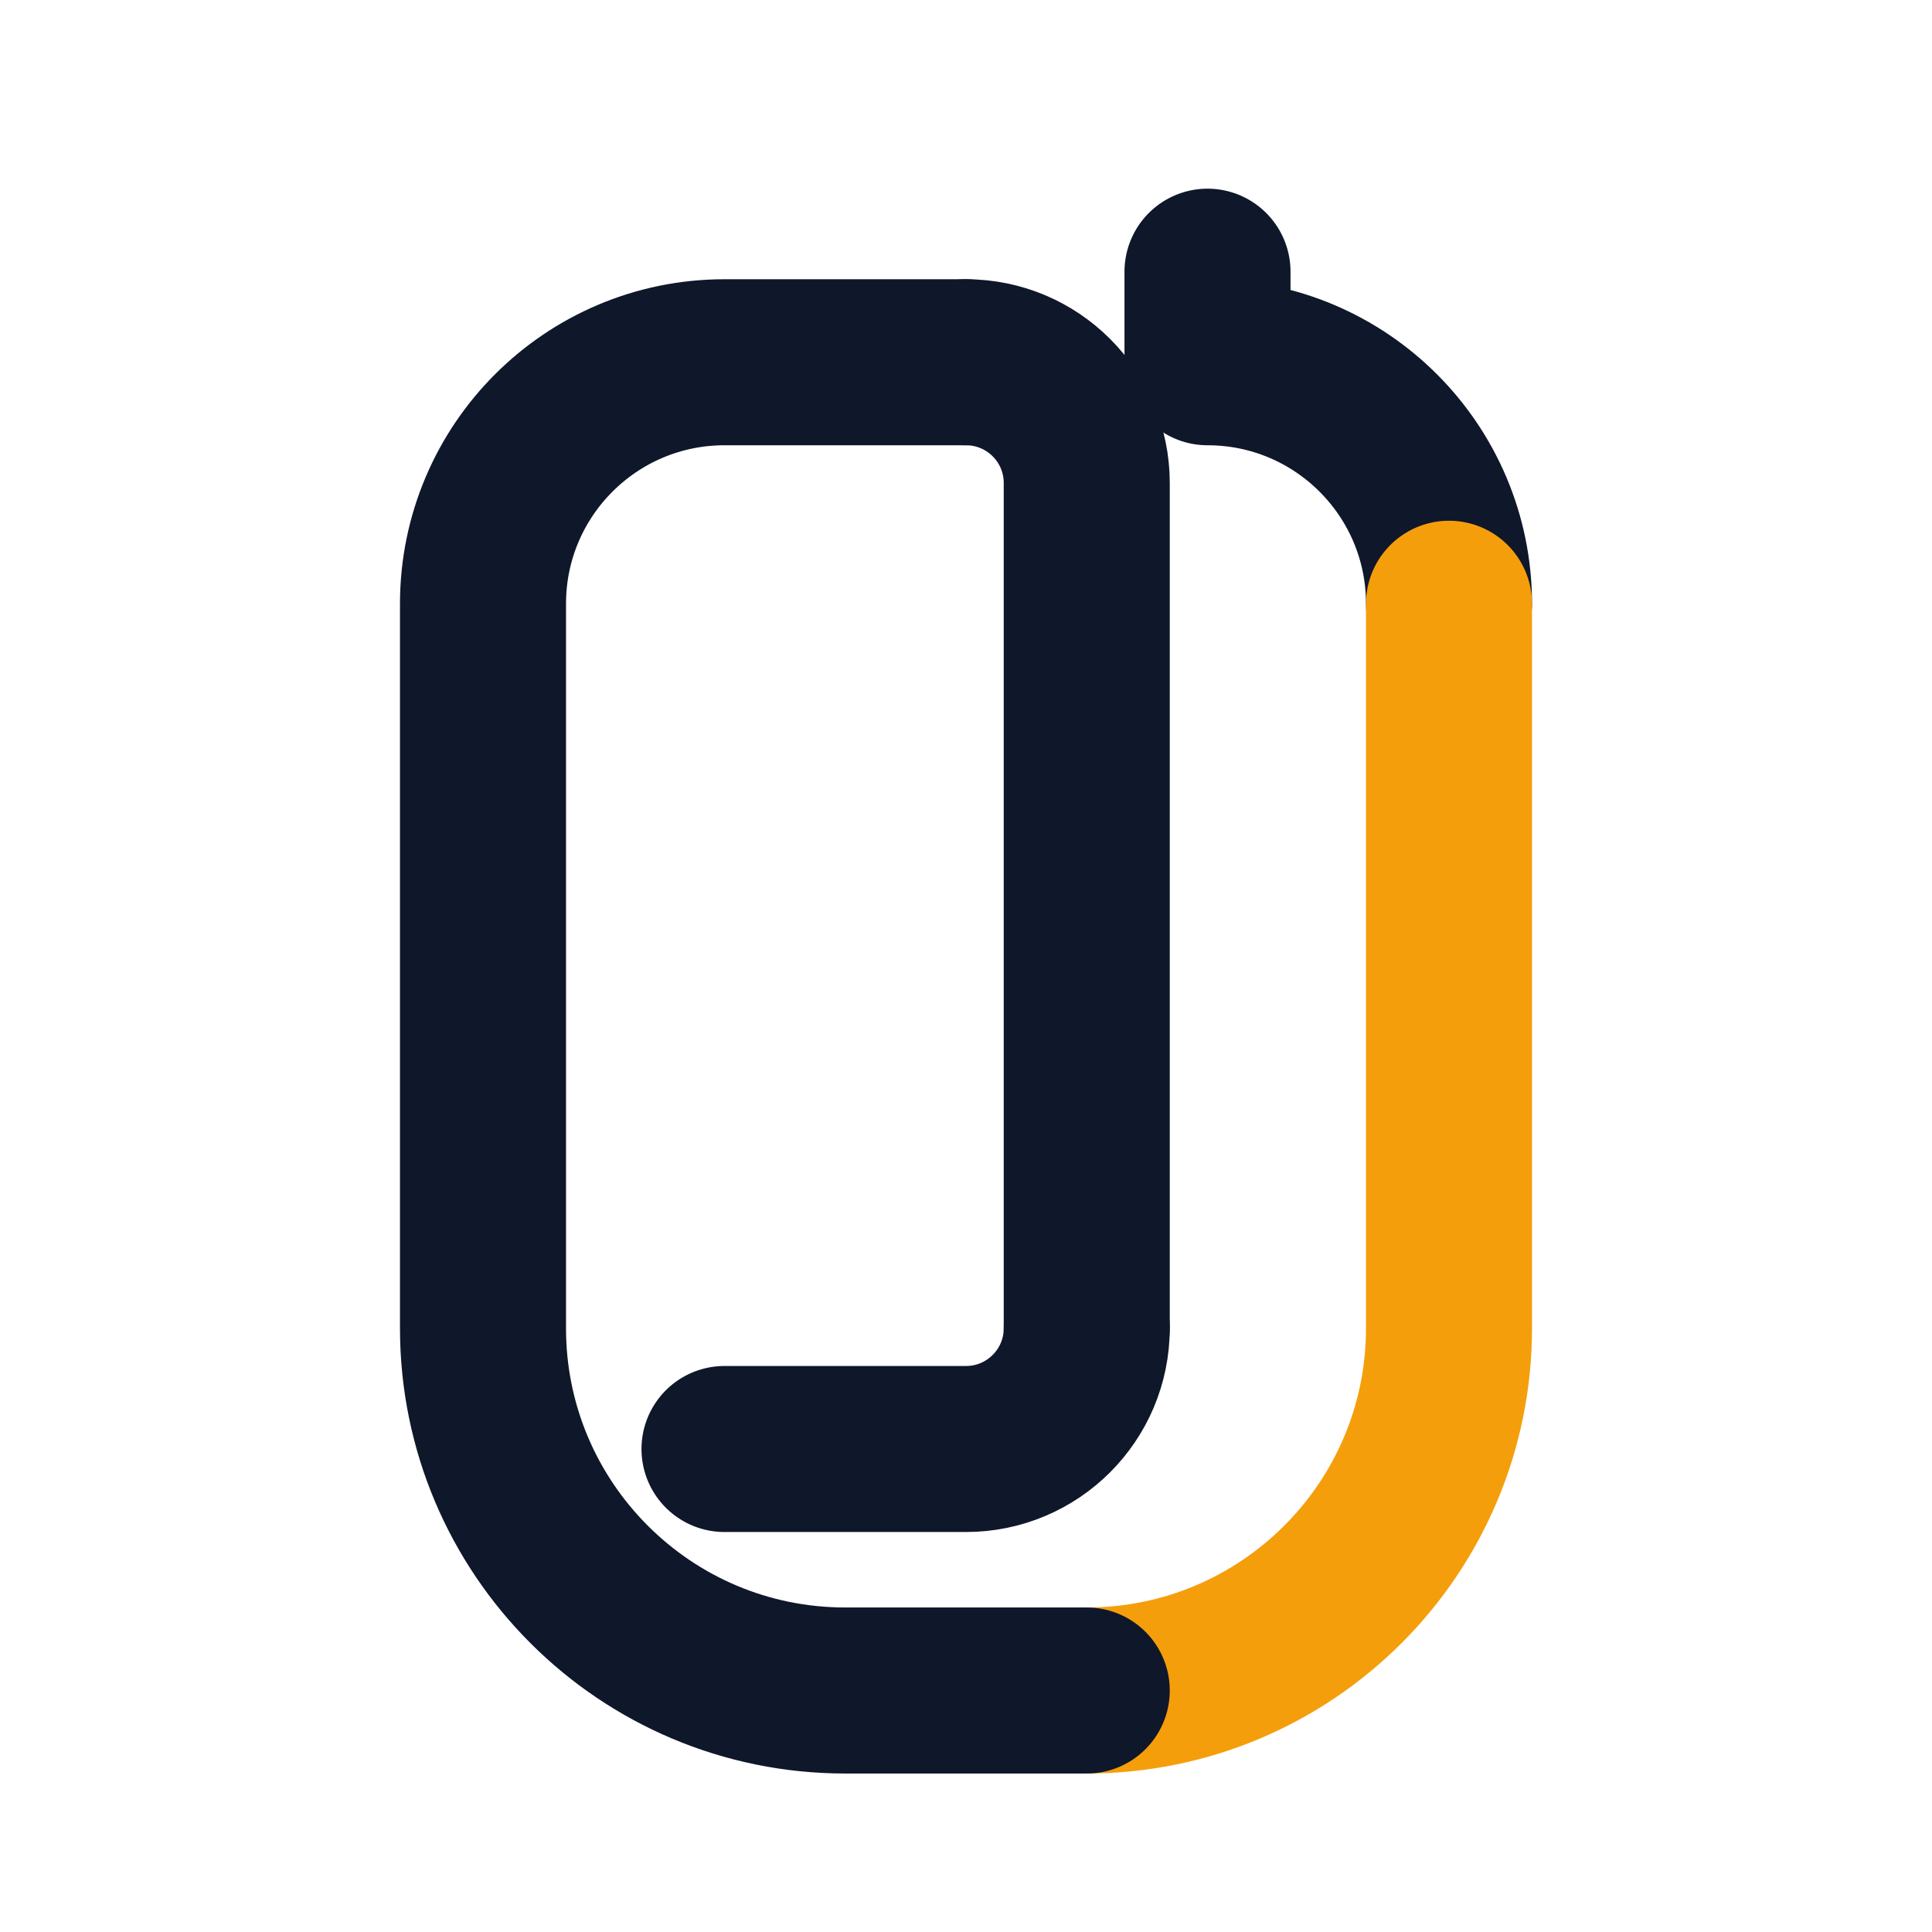
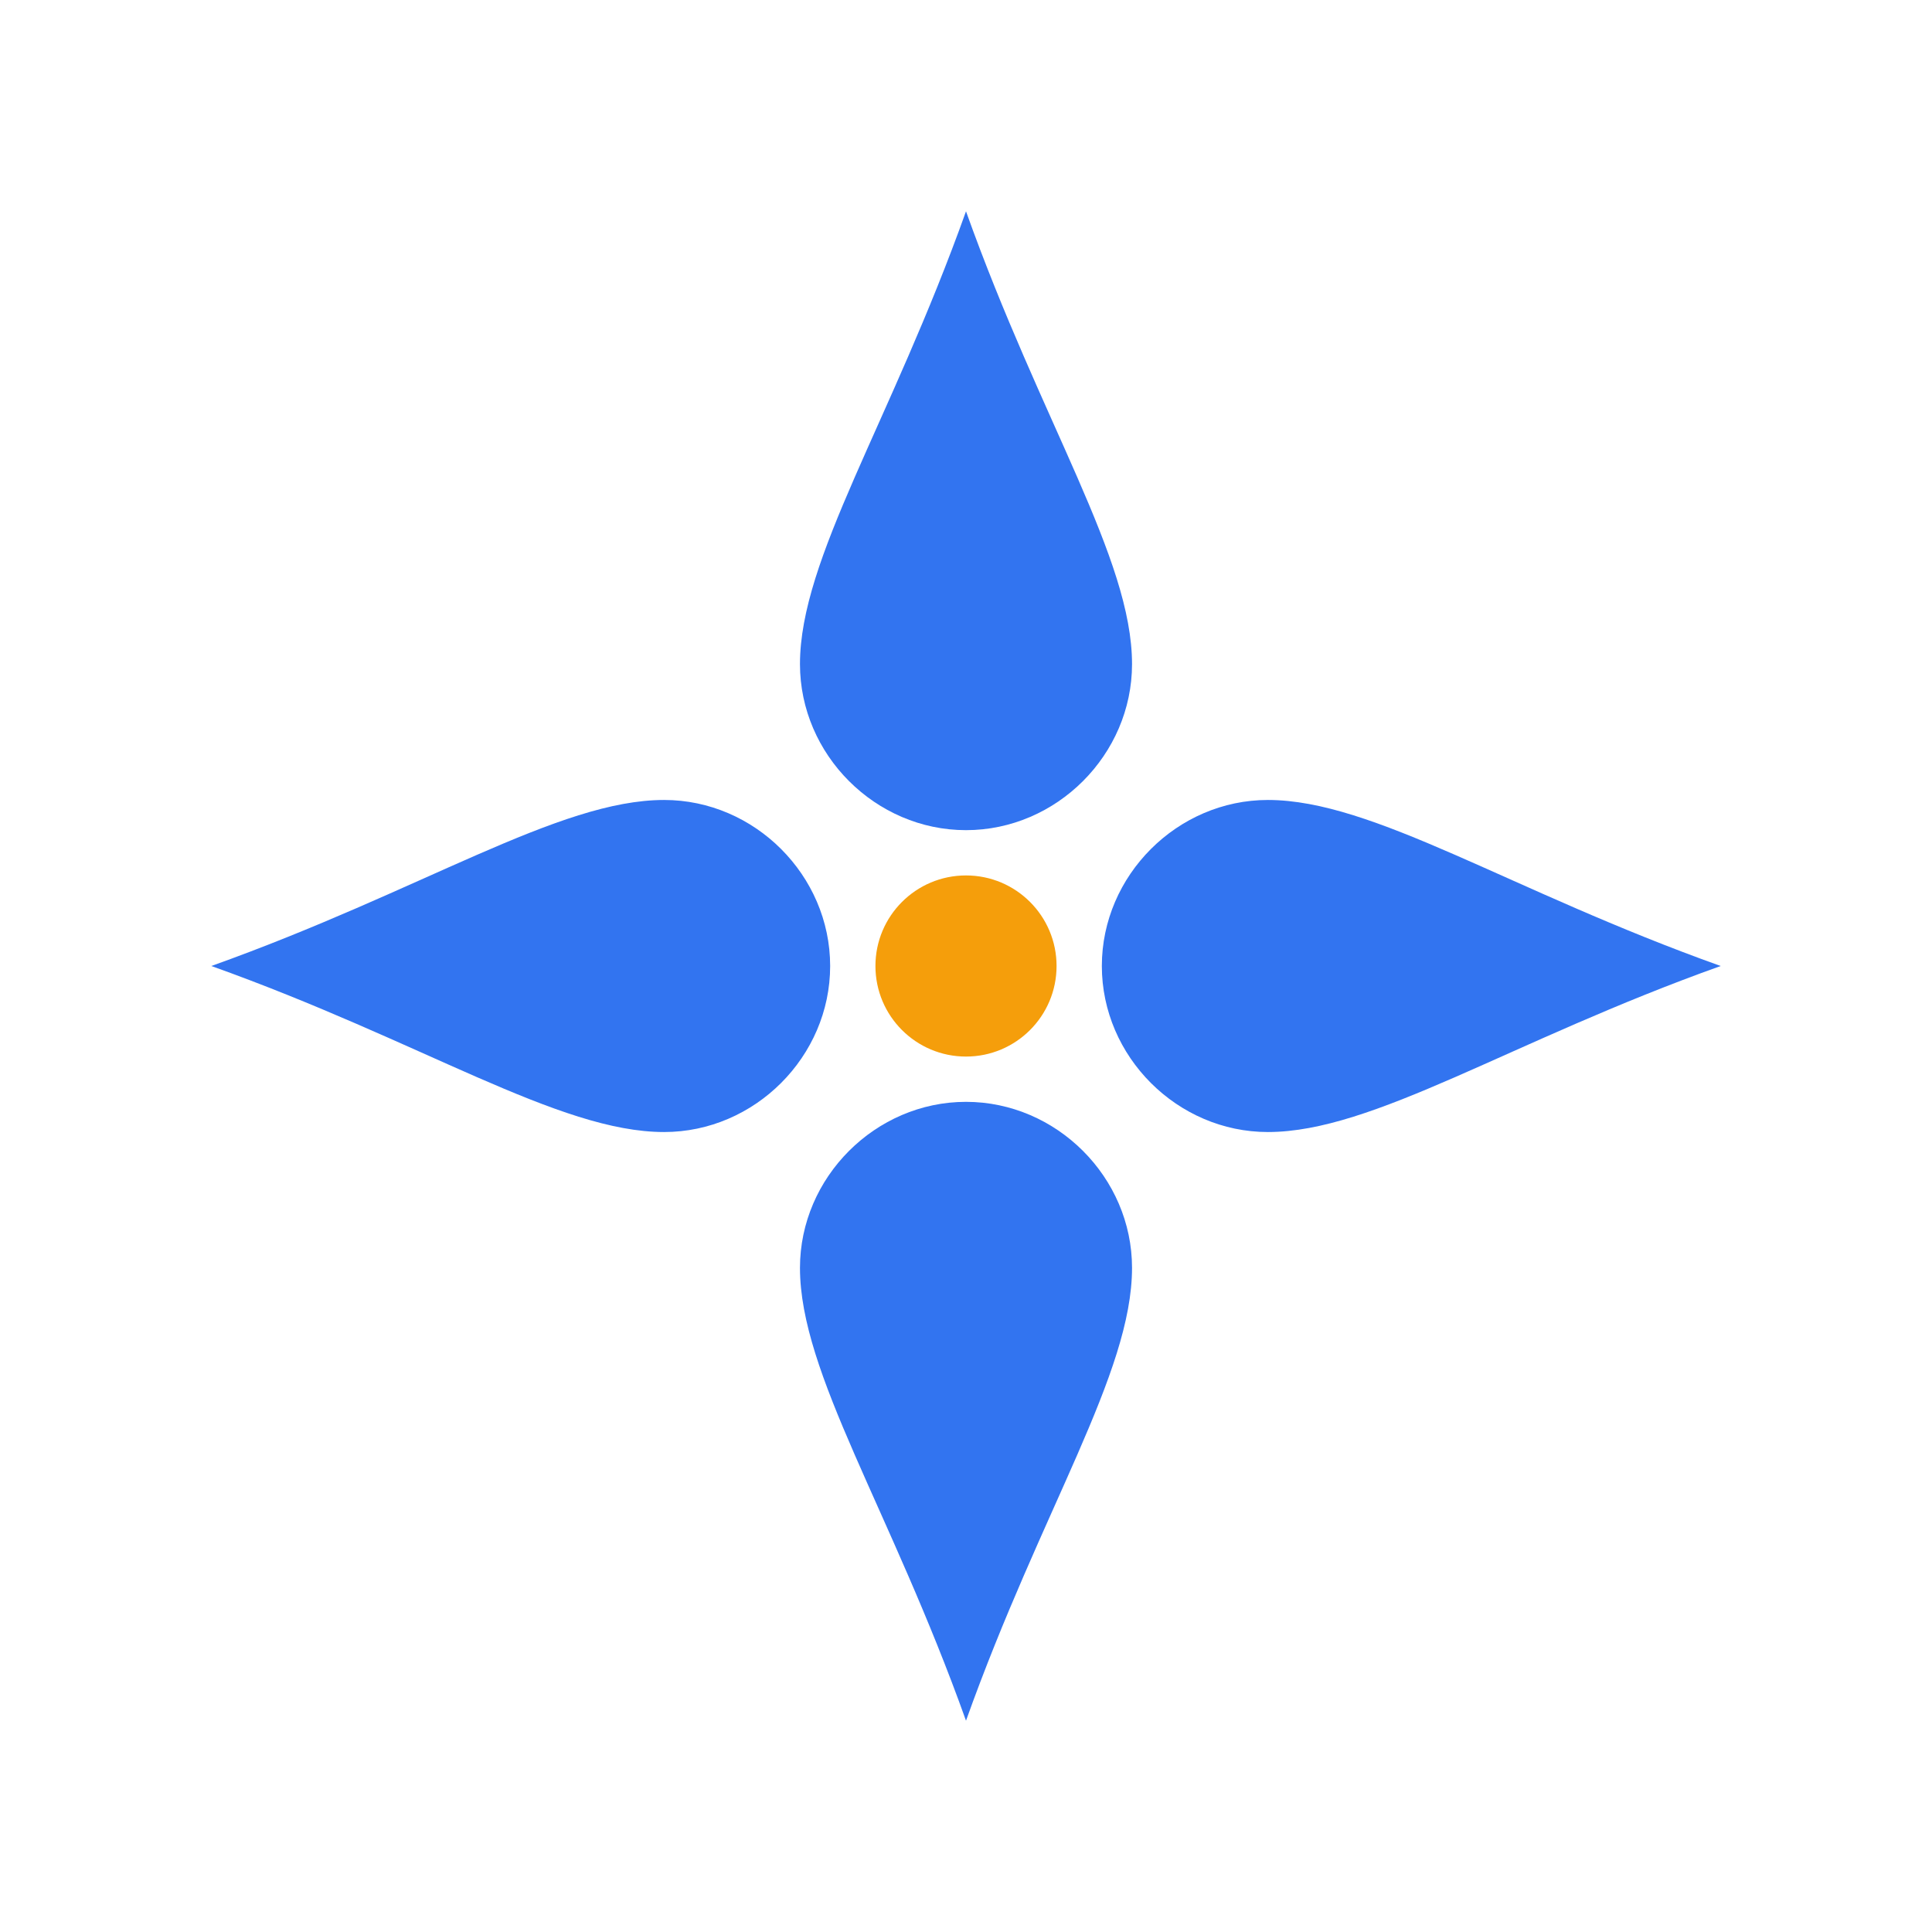
- <svg xmlns="http://www.w3.org/2000/svg" width="128" height="128" viewBox="0 0 128 128" fill="none" role="img" aria-label="Paperwork Labs paperclip mark, vertical">
-   <path d="M 80 18 L 80 24 A 16 16 0 0 1 96 40" stroke="#0F172A" stroke-width="11" stroke-linecap="round" stroke-linejoin="round" fill="none" />
-   <path d="M 96 40 L 96 88 A 24 24 0 0 1 72 112" stroke="#F59E0B" stroke-width="11" stroke-linecap="round" stroke-linejoin="round" fill="none" />
-   <path d="M 72 112 L 56 112 A 24 24 0 0 1 32 88 L 32 40 A 16 16 0 0 1 48 24 L 64 24 M 72 88 A 8 8 0 0 1 64 96 L 48 96" stroke="#0F172A" stroke-width="11" stroke-linecap="round" stroke-linejoin="round" fill="none" />
-   <path d="M 64 24 A 8 8 0 0 1 72 32 L 72 88" stroke="#0F172A" stroke-width="11" stroke-linecap="round" stroke-linejoin="round" fill="none" />
+ <svg xmlns="http://www.w3.org/2000/svg" width="128" height="128" viewBox="0 0 128 128" fill="none">
+   <path d="M64,14 C69,28 75,37 75,44 C75,50 70,55 64,55 C58,55 53,50 53,44 C53,37 59,28 64,14Z" fill="#3274F0" />
+   <path d="M114,64 C100,69 91,75 84,75 C78,75 73,70 73,64 C73,58 78,53 84,53 C91,53 100,59 114,64Z" fill="#3274F0" />
+   <path d="M64,114 C59,100 53,91 53,84 C53,78 58,73 64,73 C70,73 75,78 75,84 C75,91 69,100 64,114Z" fill="#3274F0" />
+   <path d="M14,64 C28,59 37,53 44,53 C50,53 55,58 55,64 C55,70 50,75 44,75 C37,75 28,69 14,64Z" fill="#3274F0" />
+   <circle cx="64" cy="64" r="6" fill="#F59E0B" />
</svg>
